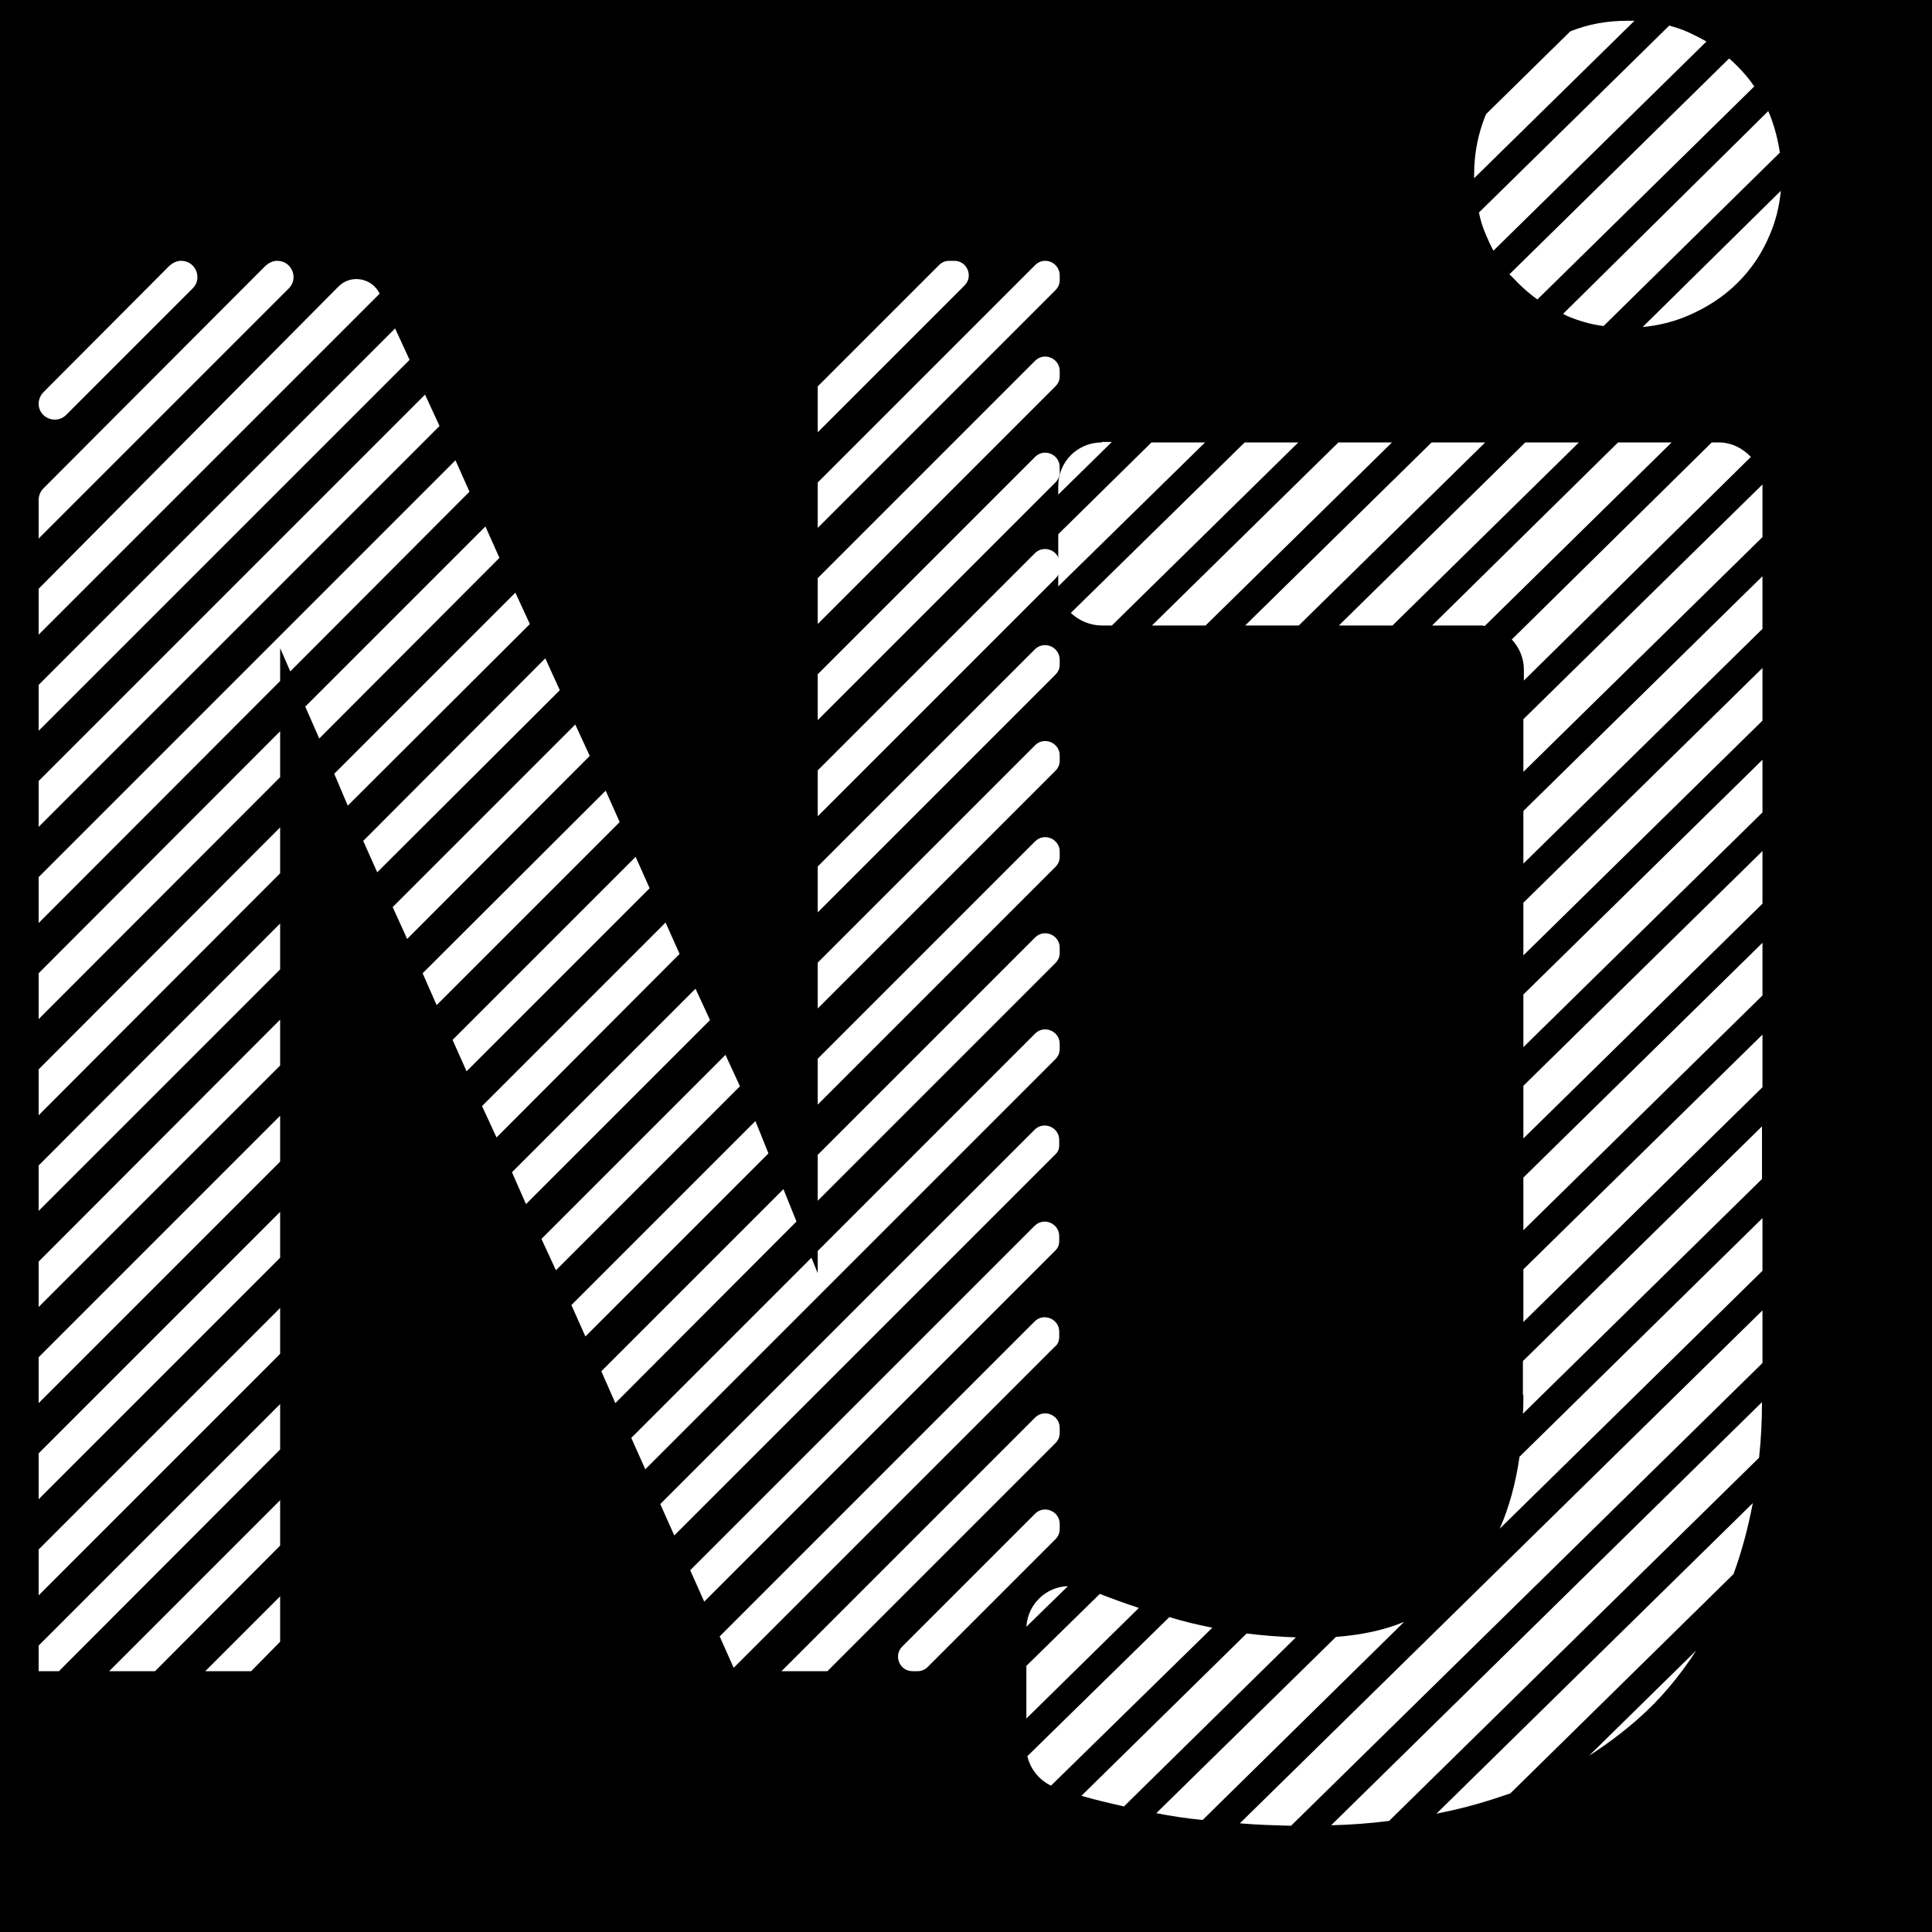
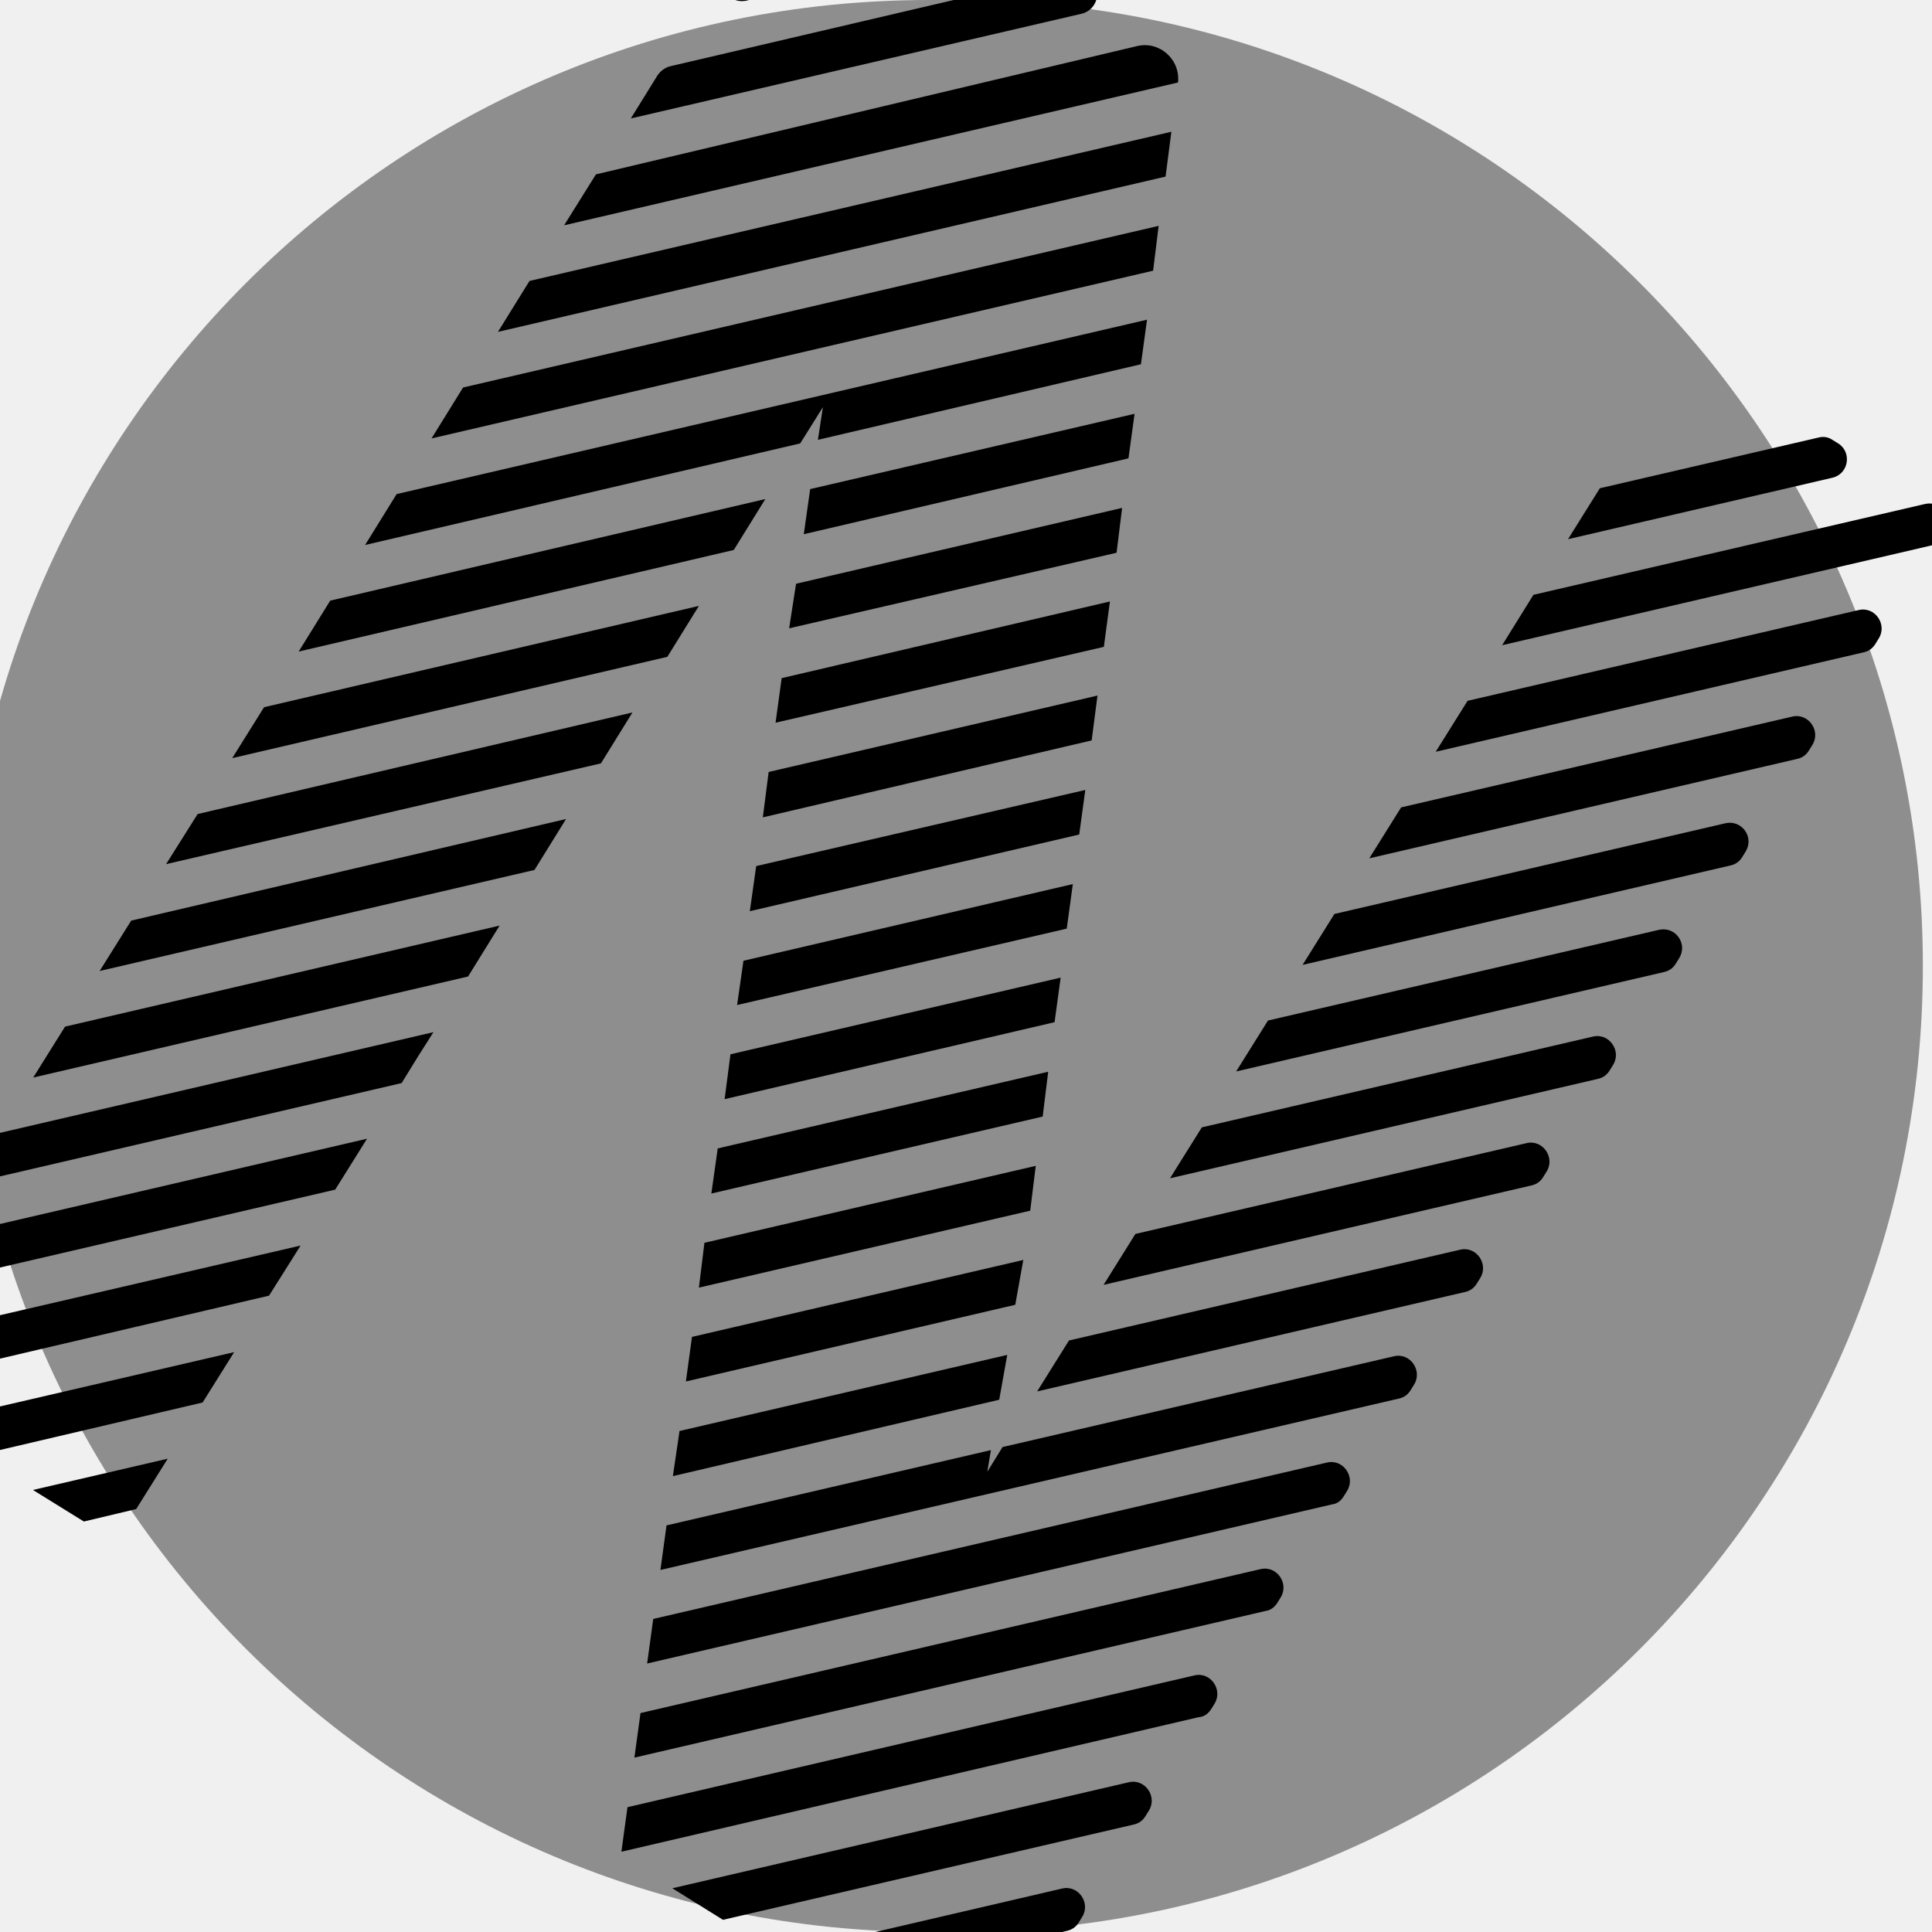
- <svg xmlns="http://www.w3.org/2000/svg" version="1.1" id="Layer_1" x="0px" y="0px" viewBox="0 0 400 400" style="enable-background:new 0 0 400 400;" xml:space="preserve">
+ <svg xmlns="http://www.w3.org/2000/svg" version="1.1" id="Layer_1" x="0px" y="0px" viewBox="0 0 698 698" style="enable-background:new 0 0 698 698;" xml:space="preserve">
  <style type="text/css">
- 	.st0{fill:#FFFFFF;}
+ 	.st0{fill:#8E8E8E;}
</style>
-   <rect x="-1" y="-3" width="403" height="403" />
+   <path class="st0" d="M335.7,0h10c192.7,0,349,156.3,349,349v0c0,192.7-156.3,349-349,349h-10c-192.7,0-349-156.3-349-349v0  C-13.3,156.3,142.9,0,335.7,0z" />
  <g>
-     <path class="st0" d="M8,111.5l51.8-51.8c2.1-2.1,0.6-5.7-2.4-5.7h0c-0.9,0-1.7,0.4-2.4,1L9,101.1c-0.6,0.6-1,1.5-1,2.4V111.5z" />
-     <path class="st0" d="M13.7,85.9l26.2-26.2c2.1-2.1,0.6-5.7-2.4-5.7h0c-0.9,0-1.7,0.4-2.4,1L9,81.2c-0.6,0.6-1,1.5-1,2.4v0   C8,86.5,11.6,88,13.7,85.9z" />
-     <polygon class="st0" points="8,191.1 58,141 58,134.2 60.1,139 97.2,101.8 94.3,95.3 8,181.6  " />
-     <path class="st0" d="M78.6,60.8L78.6,60.8c-1.6-3.3-6-4.1-8.6-1.4L8,121.9v9.5L78.6,60.8z" />
-     <path class="st0" d="M169.3,139.6v9.5l49.2-49.2c0.6-0.6,0.9-1.3,0.9-2.1v-1.1c0-2.6-3.2-4-5.1-2.1L169.3,139.6z" />
-     <path class="st0" d="M169.3,239.1v9.5l49.2-49.2c0.6-0.6,0.9-1.3,0.9-2.1v-1.1c0-2.6-3.2-4-5.1-2.1L169.3,239.1z" />
-     <path class="st0" d="M169.3,219.2v9.5l49.2-49.2c0.6-0.6,0.9-1.3,0.9-2.1v-1.1c0-2.6-3.2-4-5.1-2.1L169.3,219.2z" />
-     <path class="st0" d="M169.3,119.7v9.5L218.5,80c0.6-0.6,0.9-1.3,0.9-2.1v-1.1c0-2.6-3.2-4-5.1-2.1L169.3,119.7z" />
-     <path class="st0" d="M169.3,109.3l49.2-49.2c0.6-0.6,0.9-1.3,0.9-2.1V57c0-1.6-1.3-3-3-3l0,0c-0.8,0-1.5,0.3-2.1,0.9l-45,45V109.3z   " />
-     <polygon class="st0" points="84.8,74.5 81.8,68 8,141.8 8,151.3  " />
-     <path class="st0" d="M169.3,199.3v9.5l49.2-49.2c0.6-0.6,0.9-1.3,0.9-2.1v-1.1c0-2.6-3.2-4-5.1-2.1L169.3,199.3z" />
-     <polygon class="st0" points="58,339.9 58,330.5 42.5,346 52,346  " />
-     <polygon class="st0" points="58,320 58,310.6 22.6,346 32.1,346  " />
-     <path class="st0" d="M219.3,257v-1.1c0-2.6-3.2-4-5.1-2.1l-71.3,71.3l2.9,6.5l72.6-72.6C219,258.5,219.3,257.7,219.3,257z" />
-     <path class="st0" d="M219.3,276.8v-1.1c0-2.6-3.2-4-5.1-2.1l-65.2,65.2l2.9,6.5l66.4-66.4C219,278.4,219.3,277.6,219.3,276.8z" />
-     <polygon class="st0" points="58,180.8 58,171.3 8,221.4 8,230.9  " />
-     <polygon class="st0" points="58,200.7 58,191.2 8,241.3 8,250.7  " />
-     <polygon class="st0" points="91,88.2 88,81.7 8,161.7 8,171.2  " />
-     <polygon class="st0" points="58,220.6 58,211.1 8,261.2 8,270.6  " />
-     <polygon class="st0" points="58,290.7 8,340.7 8,346 12.2,346 58,300.1  " />
-     <path class="st0" d="M219.3,237.1V236c0-2.6-3.2-4-5.1-2.1l-77.5,77.5l2.9,6.5l78.8-78.8C219,238.6,219.3,237.9,219.3,237.1z" />
-     <polygon class="st0" points="8,290.5 58,240.5 58,231 8,281  " />
-     <polygon class="st0" points="8,310.4 58,260.4 58,255.3 58,250.9 8,300.9  " />
-     <polygon class="st0" points="106.7,122.7 69.2,160.2 72,166.8 109.7,129.2  " />
-     <path class="st0" d="M169.3,69.5" />
-     <polygon class="st0" points="100.5,109 63.2,146.3 66.1,152.9 103.4,115.5  " />
-     <path class="st0" d="M192.1,345.1l26.4-26.4c0.6-0.6,0.9-1.3,0.9-2.1v-1.1c0-2.6-3.2-4-5.1-2.1l-27.5,27.5   c-1.9,1.9-0.5,5.1,2.1,5.1h1.1C190.8,346,191.5,345.7,192.1,345.1z" />
-     <path class="st0" d="M171.3,346l47.2-47.2c0.6-0.6,0.9-1.3,0.9-2.1v-1.1c0-2.6-3.2-4-5.1-2.1L161.8,346H171.3z" />
-     <path class="st0" d="M194.4,54.9L169.3,80v9.5l30.4-30.4c1.9-1.9,0.5-5.1-2.1-5.1h-1.1C195.7,54,195,54.3,194.4,54.9z" />
-     <path class="st0" d="M133.6,304.2l84.9-84.9c0.6-0.6,0.9-1.3,0.9-2.1v-1.1c0-2.6-3.2-4-5.1-2.1l-45,45v4.6l-1.3-3.2l-37.3,37.3   L133.6,304.2z" />
-     <polygon class="st0" points="8,330.3 58,280.3 58,270.8 8,320.8  " />
-     <polygon class="st0" points="127.4,290.5 164.9,252.9 162.2,246.2 124.5,283.9  " />
-     <polygon class="st0" points="8,211 58,160.9 58,151.4 8,201.5  " />
-     <polygon class="st0" points="102.8,235.5 140.7,197.5 137.8,191 99.8,229  " />
-     <polygon class="st0" points="96.6,221.8 134.5,183.9 131.6,177.4 93.7,215.3  " />
-     <polygon class="st0" points="90.4,208.1 128.3,170.2 125.4,163.7 87.5,201.5  " />
-     <polygon class="st0" points="84.3,194.4 122.1,156.5 119.1,150 81.3,187.8  " />
-     <polygon class="st0" points="78.1,180.6 115.9,142.9 112.9,136.3 75.2,174.1  " />
-     <polygon class="st0" points="115.1,263 153.2,224.9 150.2,218.4 112.1,256.5  " />
-     <path class="st0" d="M214.3,134.4l-45,45v9.5l49.2-49.2c0.6-0.6,0.9-1.3,0.9-2.1v-1.1C219.3,133.9,216.2,132.6,214.3,134.4z" />
-     <polygon class="st0" points="121.2,276.7 159.1,238.8 156.4,232.1 118.3,270.2  " />
-     <polygon class="st0" points="108.9,249.3 147,211.2 144,204.7 106,242.7  " />
-     <path class="st0" d="M214.3,114.5l-45,45v9.5l49.2-49.2c0.6-0.6,0.9-1.3,0.9-2.1v-1.1C219.3,114,216.2,112.7,214.3,114.5z" />
-   </g>
-   <g>
-     <g>
-       <path class="st0" d="M338.4,4.3c-0.5,0-1,0-1.5,0c-4.2,0-8.1,0.7-11.8,2.2l-17.4,17.1c0,0.1-0.1,0.2-0.1,0.2    c-1.6,3.9-2.4,8-2.4,12.4c0,0.2,0,0.5,0,0.7L338.4,4.3z M228.1,91.6c-5,0-9,4-9,9v1.8l11.1-10.9H228.1z M249.5,91.6h-11.1    l-19.3,19v9.9c0,0.3,0,0.6,0,0.9L249.5,91.6z M324.4,65.4c2.4,1,5,1.8,7.6,2.1l36.5-35.9c-0.4-2.7-1.1-5.4-2.1-7.9    c-0.1-0.2-0.2-0.4-0.3-0.7L323.6,65C323.8,65.1,324.1,65.2,324.4,65.4z M228.1,129.5h2.1l38.6-37.9h-11.1l-36,35.3    C223.4,128.5,225.7,129.5,228.1,129.5z M340.1,67.7c3.3-0.3,6.5-1.1,9.5-2.4c3.9-1.7,7.3-3.9,10.2-6.8c2.9-2.9,5.1-6.2,6.7-10.1    c1.2-2.8,1.9-5.8,2.2-8.9L340.1,67.7z M314.3,58.6c1.2,1.2,2.6,2.4,4,3.4l44.9-44.1c-1-1.5-2.2-2.9-3.5-4.2    c-0.5-0.5-1.1-1.1-1.7-1.6l-45.5,44.7C313.2,57.4,313.7,58,314.3,58.6z M307.6,48.5c0.5,1.2,1,2.3,1.6,3.4l44.1-43.3    c-1.2-0.7-2.4-1.3-3.7-1.9c-1.3-0.6-2.6-1-4-1.4l-39.4,38.7C306.5,45.6,307,47.1,307.6,48.5z M242.1,334.8l-29.4,28.8    c0.6,2.6,2.4,4.9,4.9,6.1L251,337C248,336.4,245,335.7,242.1,334.8z M268.9,129.5l38.6-37.9h-11.1l-38.6,37.9H268.9z M309.1,372.5    c1.2-0.4,2.4-0.8,3.6-1.2l46.2-45.4c1.7-4.6,3-9.5,4-14.7l-65.5,64.3C301.5,374.7,305.4,373.7,309.1,372.5z M227.7,330l-15.2,14.9    v10.9l23.3-22.9C233,332,230.3,331,227.7,330z M296.5,129.5h9.8c0.4,0,0.8,0,1.1,0.1l38.7-38h-11.1L296.5,129.5z M315.4,216.8    l49.5-48.6v-10.9l-49.5,48.6V216.8z M315.4,178.8l49.5-48.6v-10.9l-49.5,48.6V178.8z M277.2,129.5h11.1l38.6-37.9h-11.1    L277.2,129.5z M258.1,338.2l-34.2,33.6c2.7,0.8,5.7,1.5,8.8,2.2l35.6-35C264.9,338.9,261.5,338.6,258.1,338.2z M212.5,336.8    l8.6-8.4C216.7,328.5,212.8,332,212.5,336.8z M276.6,338.9l-37.2,36.5c3.1,0.6,6.3,1.1,9.6,1.4l41.7-41    C286.6,337.5,281.9,338.5,276.6,338.9z M287.6,377l76.6-75.2c0.4-3.7,0.6-7.5,0.6-11.5l-89.2,87.6    C279.7,377.8,283.7,377.5,287.6,377z M339,356c4.7-4.1,8.7-8.9,12.2-14.3L329,363.5C332.6,361.2,335.9,358.7,339,356z     M315.4,273.7l49.5-48.6v-10.9l-49.5,48.6V273.7z M267.3,378l97.6-95.8v-10.9L256.7,377.5C260.1,377.8,263.6,377.9,267.3,378z     M315.4,148.9v10.9l49.5-48.6v-10.6c0-0.1,0-0.2,0-0.3L315.4,148.9z M310.5,316.5l54.4-53.4v-10.9l-50.3,49.4    C313.8,307.2,312.4,312.2,310.5,316.5z M315.4,197.8l49.5-48.6v-10.9l-49.5,48.6V197.8z M362.5,94.6c-1.7-1.8-4-3-6.7-3h-1.4    L313,132.4c1.5,1.6,2.5,3.8,2.5,6.2v2.3L362.5,94.6z M249.6,129.5l38.6-37.9h-11.1l-38.6,37.9H249.6z M315.4,235.7l49.5-48.6    v-10.9l-49.5,48.6V235.7z M315.4,288.8c0,1.3,0,2.7-0.1,3.9l49.5-48.6v-10.9l-49.5,48.6V288.8z M315.4,254.7l49.5-48.6v-10.9    l-49.5,48.6V254.7z" />
-     </g>
+     <path d="M227.9,42.8L390.6,5c6.6-1.5,8-10.3,2.2-13.9l0,0c-1.7-1.1-3.8-1.3-5.9-1L242.3,23.9c-1.9,0.4-3.7,1.7-4.8,3.4L227.9,42.8z   " />
+     <path d="M269.8,0.2L352.1-19c6.6-1.5,8-10.3,2.2-13.9l0,0c-1.7-1.1-3.8-1.3-5.9-1l-82.1,19.2c-1.9,0.4-3.7,1.7-4.8,3.4l0,0   C258-5.6,263.2,1.7,269.8,0.2z" />
+     <polygon points="131.9,196.9 289.1,160.2 297.3,147.1 295.5,158.9 412.2,131.6 414.4,115.5 143.3,178.5  " />
+     <path d="M425.6,29.8L425.6,29.8c0.9-8.3-6.7-15.2-15-13.1L215.3,63l-11.5,18.4L425.6,29.8z" />
+     <path d="M506.2,291.7l-11.5,18.4l154.5-35.9c1.9-0.4,3.3-1.4,4.3-3l1.3-2.1c3.1-5-1.4-11.6-7.3-10.2L506.2,291.7z" />
+     <path d="M386.2,484.3l-11.5,18.4l154.5-35.9c1.9-0.4,3.3-1.4,4.3-3l1.3-2.1c3.1-5-1.4-11.6-7.3-10.2L386.2,484.3z" />
+     <path d="M410.2,445.8l-11.5,18.4l154.5-35.9c1.9-0.4,3.3-1.4,4.3-3l1.3-2.1c3.1-5-1.4-11.6-7.3-10.2L410.2,445.8z" />
+     <path d="M530.2,253.2l-11.5,18.4l154.5-35.9c1.9-0.4,3.3-1.4,4.3-3l1.3-2.1c3.1-5-1.4-11.6-7.3-10.2L530.2,253.2z" />
+     <path d="M542.7,233.1l154.5-35.9c1.9-0.4,3.3-1.4,4.3-3l1.2-1.9c1.9-3.1,1.1-7.4-2.2-9.4l0,0c-1.5-1-3.3-1.2-5.1-0.8L554,214.9   L542.7,233.1L542.7,233.1z" />
+     <polygon points="421.1,63.8 423.2,47.6 191.3,101.5 179.9,119.9  " />
+     <path d="M434.2,407.3l-11.5,18.4l154.5-35.9c1.9-0.4,3.3-1.4,4.3-3l1.3-2.1c3.1-5-1.4-11.6-7.3-10.2L434.2,407.3z" />
+     <polygon points="49.2,545.2 60.6,527 11.9,538.3 30.3,549.7  " />
+     <polygon points="73.2,506.7 84.6,488.5 -26.6,514.3 -8.3,525.8  " />
+     <path d="M461.4,579.2l1.3-2.1c3.1-5-1.4-11.6-7.3-10.2l-224,52l-2.2,16.1l228.1-53C459,581.8,460.5,580.6,461.4,579.2z" />
+     <path d="M437.5,617.6l1.3-2.1c3.1-5-1.4-11.6-7.3-10.2l-204.8,47.6l-2.2,16.1L433,620.4C435,620.3,436.5,619.1,437.5,617.6z" />
+     <polygon points="241.1,237.3 252.5,218.9 95.4,255.5 83.9,273.9  " />
+     <polygon points="217.1,275.8 228.5,257.4 71.4,294.1 60,312.2  " />
+     <polygon points="416.6,97.8 418.6,81.6 167.3,140 155.9,158.4  " />
+     <polygon points="193.1,314.3 204.5,295.9 47.4,332.6 36,350.8  " />
+     <polygon points="108.6,450 -48.5,486.4 -54.9,496.7 -46.8,501.8 97.2,468.1  " />
+     <path d="M485.4,540.7l1.3-2.1c3.1-5-1.4-11.6-7.3-10.2l-243.4,56.5l-2.2,16.1l247.5-57.5C483,543.3,484.4,542.3,485.4,540.7z" />
+     <polygon points="12,389.3 169.1,352.8 180.5,334.4 23.5,370.9  " />
+     <polygon points="-12,427.8 145.1,391.3 151.2,381.4 156.6,372.9 -0.5,409.4  " />
+     <polygon points="405.4,183.5 287.6,210.9 285.1,227 403.4,199.7  " />
+     <path d="M590.7,156" />
+     <polygon points="409.9,149.5 292.7,176.7 290.4,193 407.7,165.6  " />
+     <path d="M302.5,716.9l82.9-19.3c1.9-0.4,3.3-1.4,4.3-3l1.3-2.1c3.1-5-1.4-11.6-7.3-10.2l-86.4,20.1c-6,1.4-7.1,9.3-2.1,12.4   l2.1,1.3C298.9,717.1,300.6,717.4,302.5,716.9z" />
+     <path d="M261.2,693.6l148.3-34.4c1.9-0.4,3.3-1.4,4.3-3l1.3-2.1c3.1-5-1.4-11.6-7.3-10.2l-164.9,38.3L261.2,693.6z" />
+     <path d="M656.9,158.1L578,176.4l-11.5,18.4l95.5-22.2c6-1.4,7.1-9.3,2.1-12.4l-2.1-1.3C660.5,157.9,658.8,157.6,656.9,158.1z" />
+     <path d="M238.6,567.2l266.7-61.9c1.9-0.4,3.3-1.4,4.3-3l1.3-2.1c3.1-5-1.4-11.6-7.3-10.2l-141.4,32.8l-5.5,8.9l1.3-7.8l-117.2,27.2   L238.6,567.2z" />
+     <polygon points="-36,466.3 121.1,429.8 132.6,411.4 -24.5,447.9  " />
+     <polygon points="243.1,533.3 361,505.7 363.9,489.5 245.5,517  " />
+     <polygon points="107.9,235.4 265.1,198.7 276.5,180.3 119.3,217  " />
+     <polygon points="261.8,397.1 381,369.3 383.2,353.2 263.9,380.9  " />
+     <polygon points="266.3,363.1 385.4,335.5 387.6,319.4 268.6,347.1  " />
+     <polygon points="270.9,329.2 389.9,301.5 392.1,285.4 273.2,312.9  " />
+     <polygon points="275.6,295.3 394.4,267.5 396.5,251.3 277.7,278.9  " />
+     <polygon points="280.2,261.1 398.8,233.7 401,217.3 282.4,245  " />
+     <polygon points="252.5,465.2 372.2,437.4 374.2,421.2 254.5,449  " />
+     <path d="M599.5,335.9l-141.4,32.8l-11.5,18.4l154.5-35.9c1.9-0.4,3.3-1.4,4.3-3l1.3-2.1C609.8,341,605.4,334.7,599.5,335.9z" />
+     <polygon points="247.8,499.1 366.8,471.4 369.7,455.2 250,483  " />
+     <polygon points="257,431.2 376.7,403.4 378.7,387.2 259.3,414.9  " />
+     <path d="M623.5,297.4l-141.4,32.8l-11.5,18.4l154.5-35.9c1.9-0.4,3.3-1.4,4.3-3l1.3-2.1C633.8,302.5,629.4,296.2,623.5,297.4z" />
  </g>
</svg>
